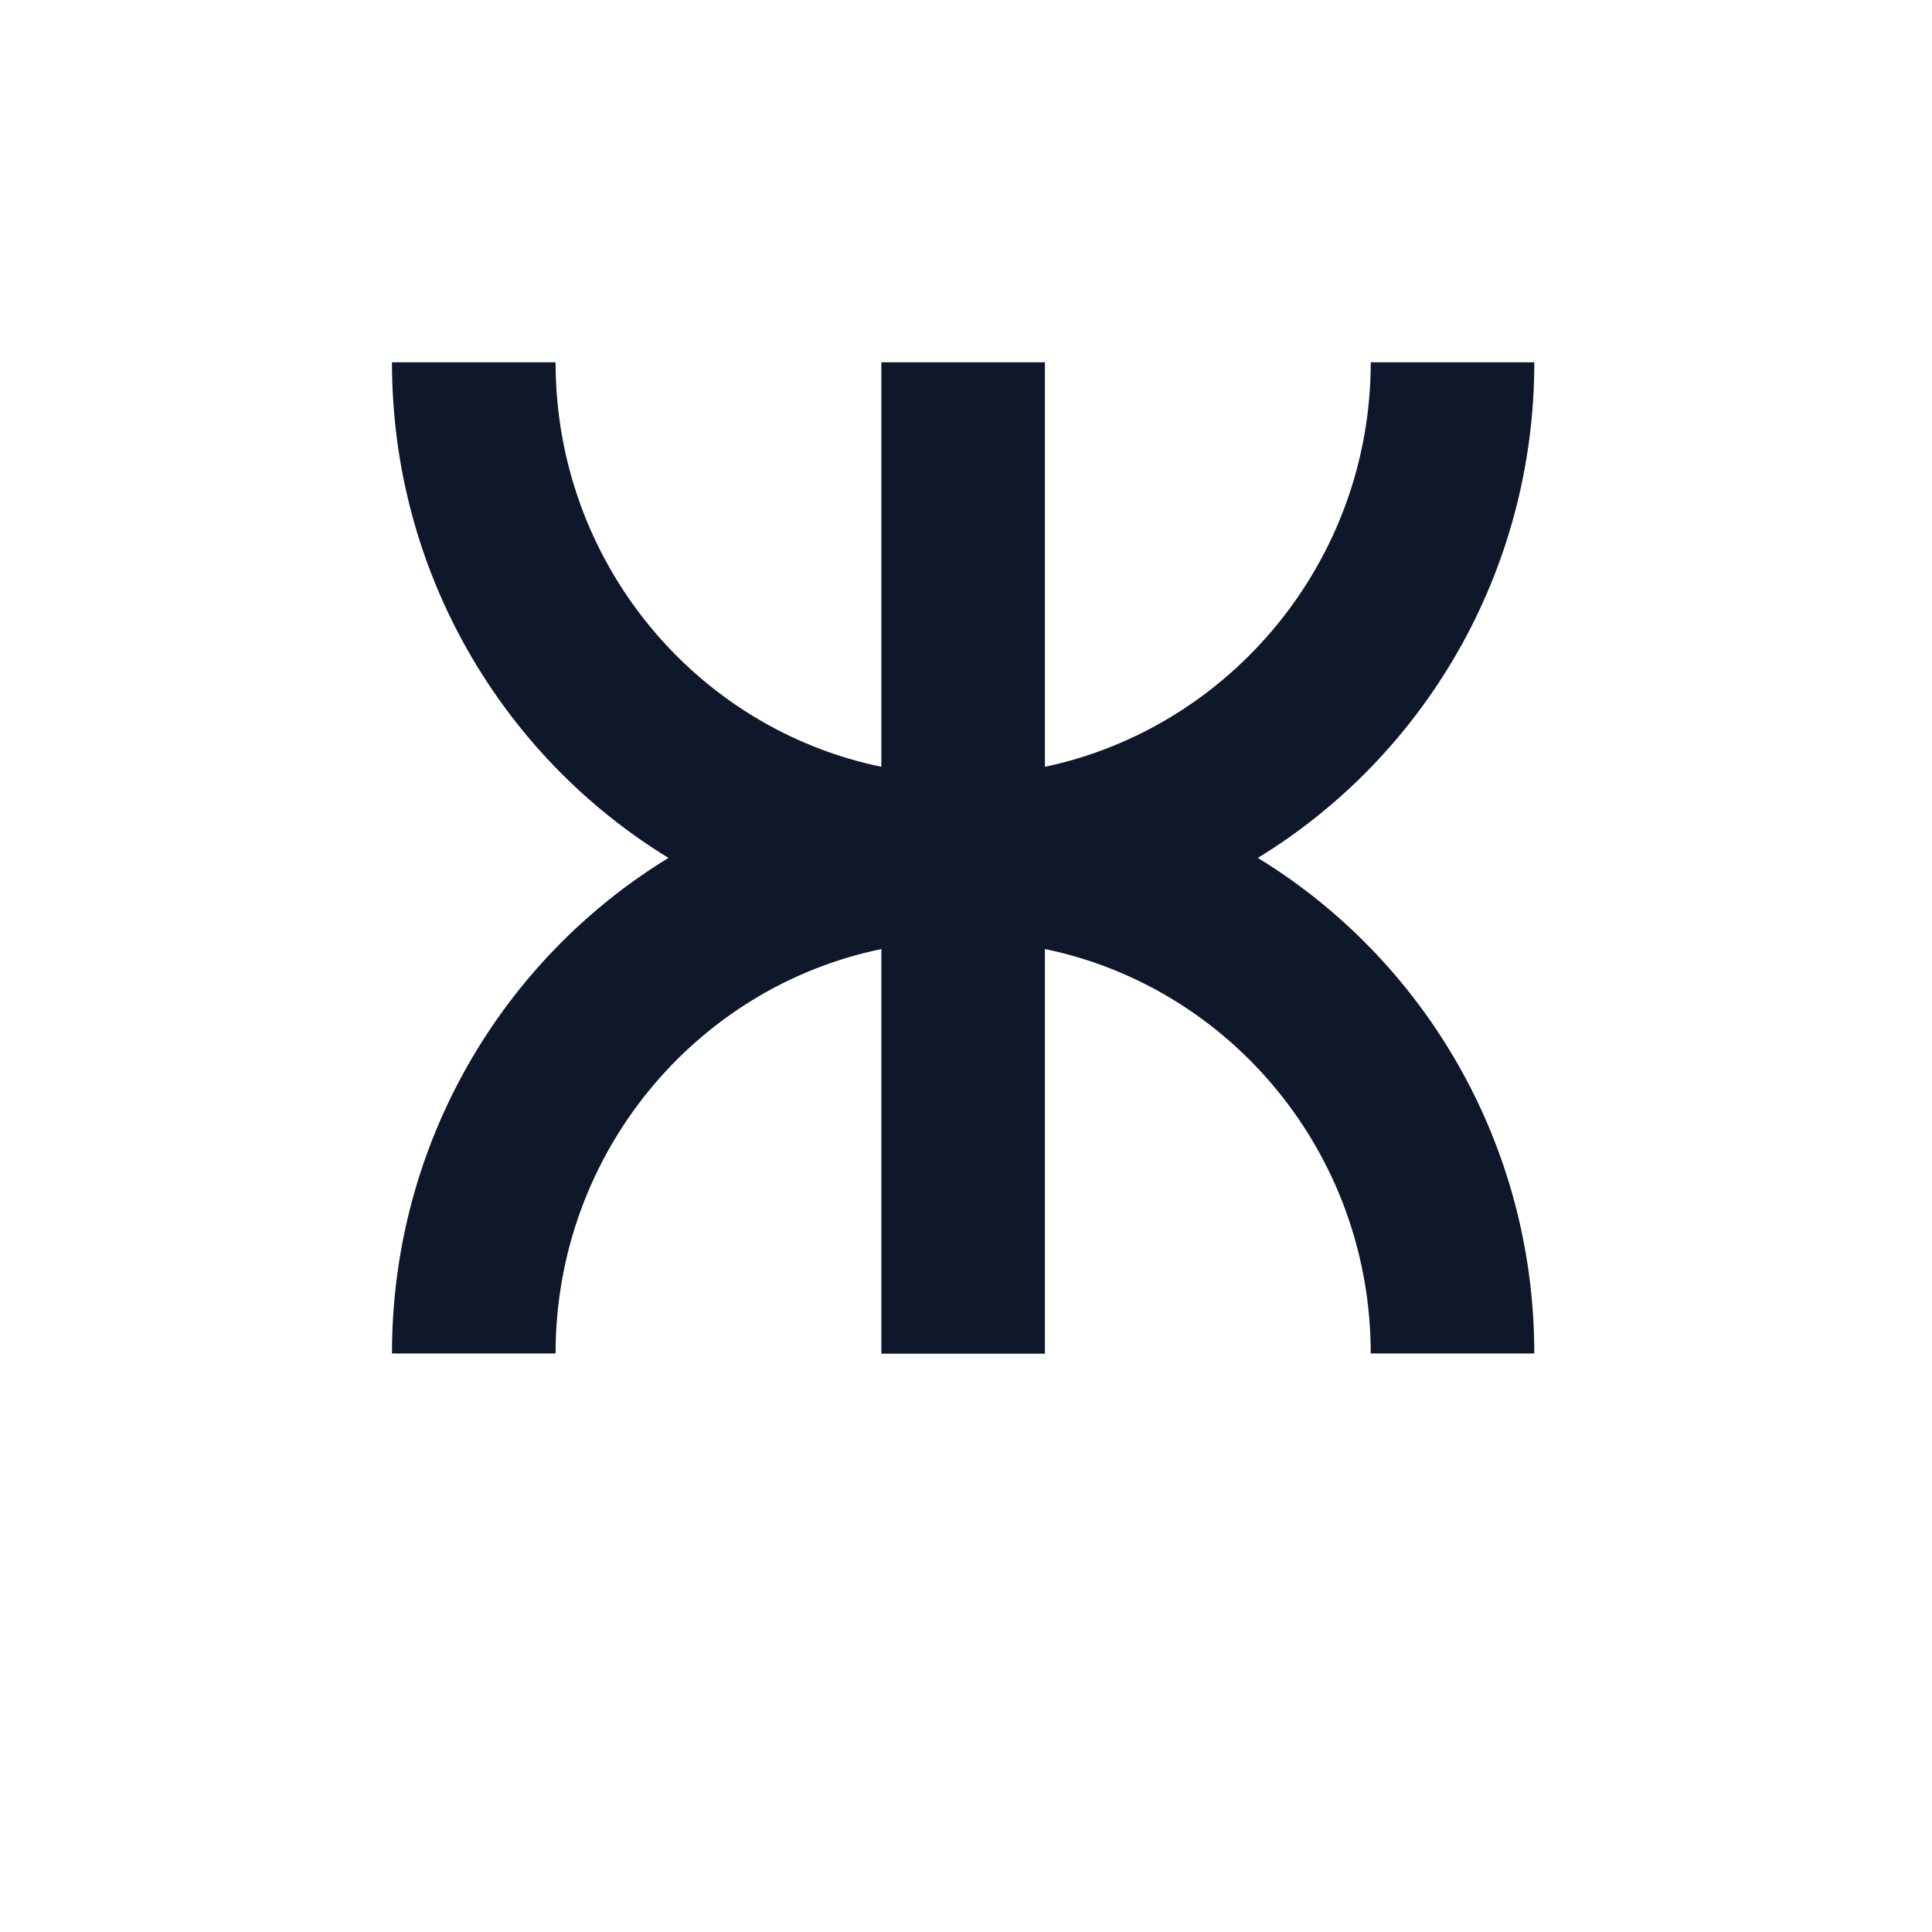
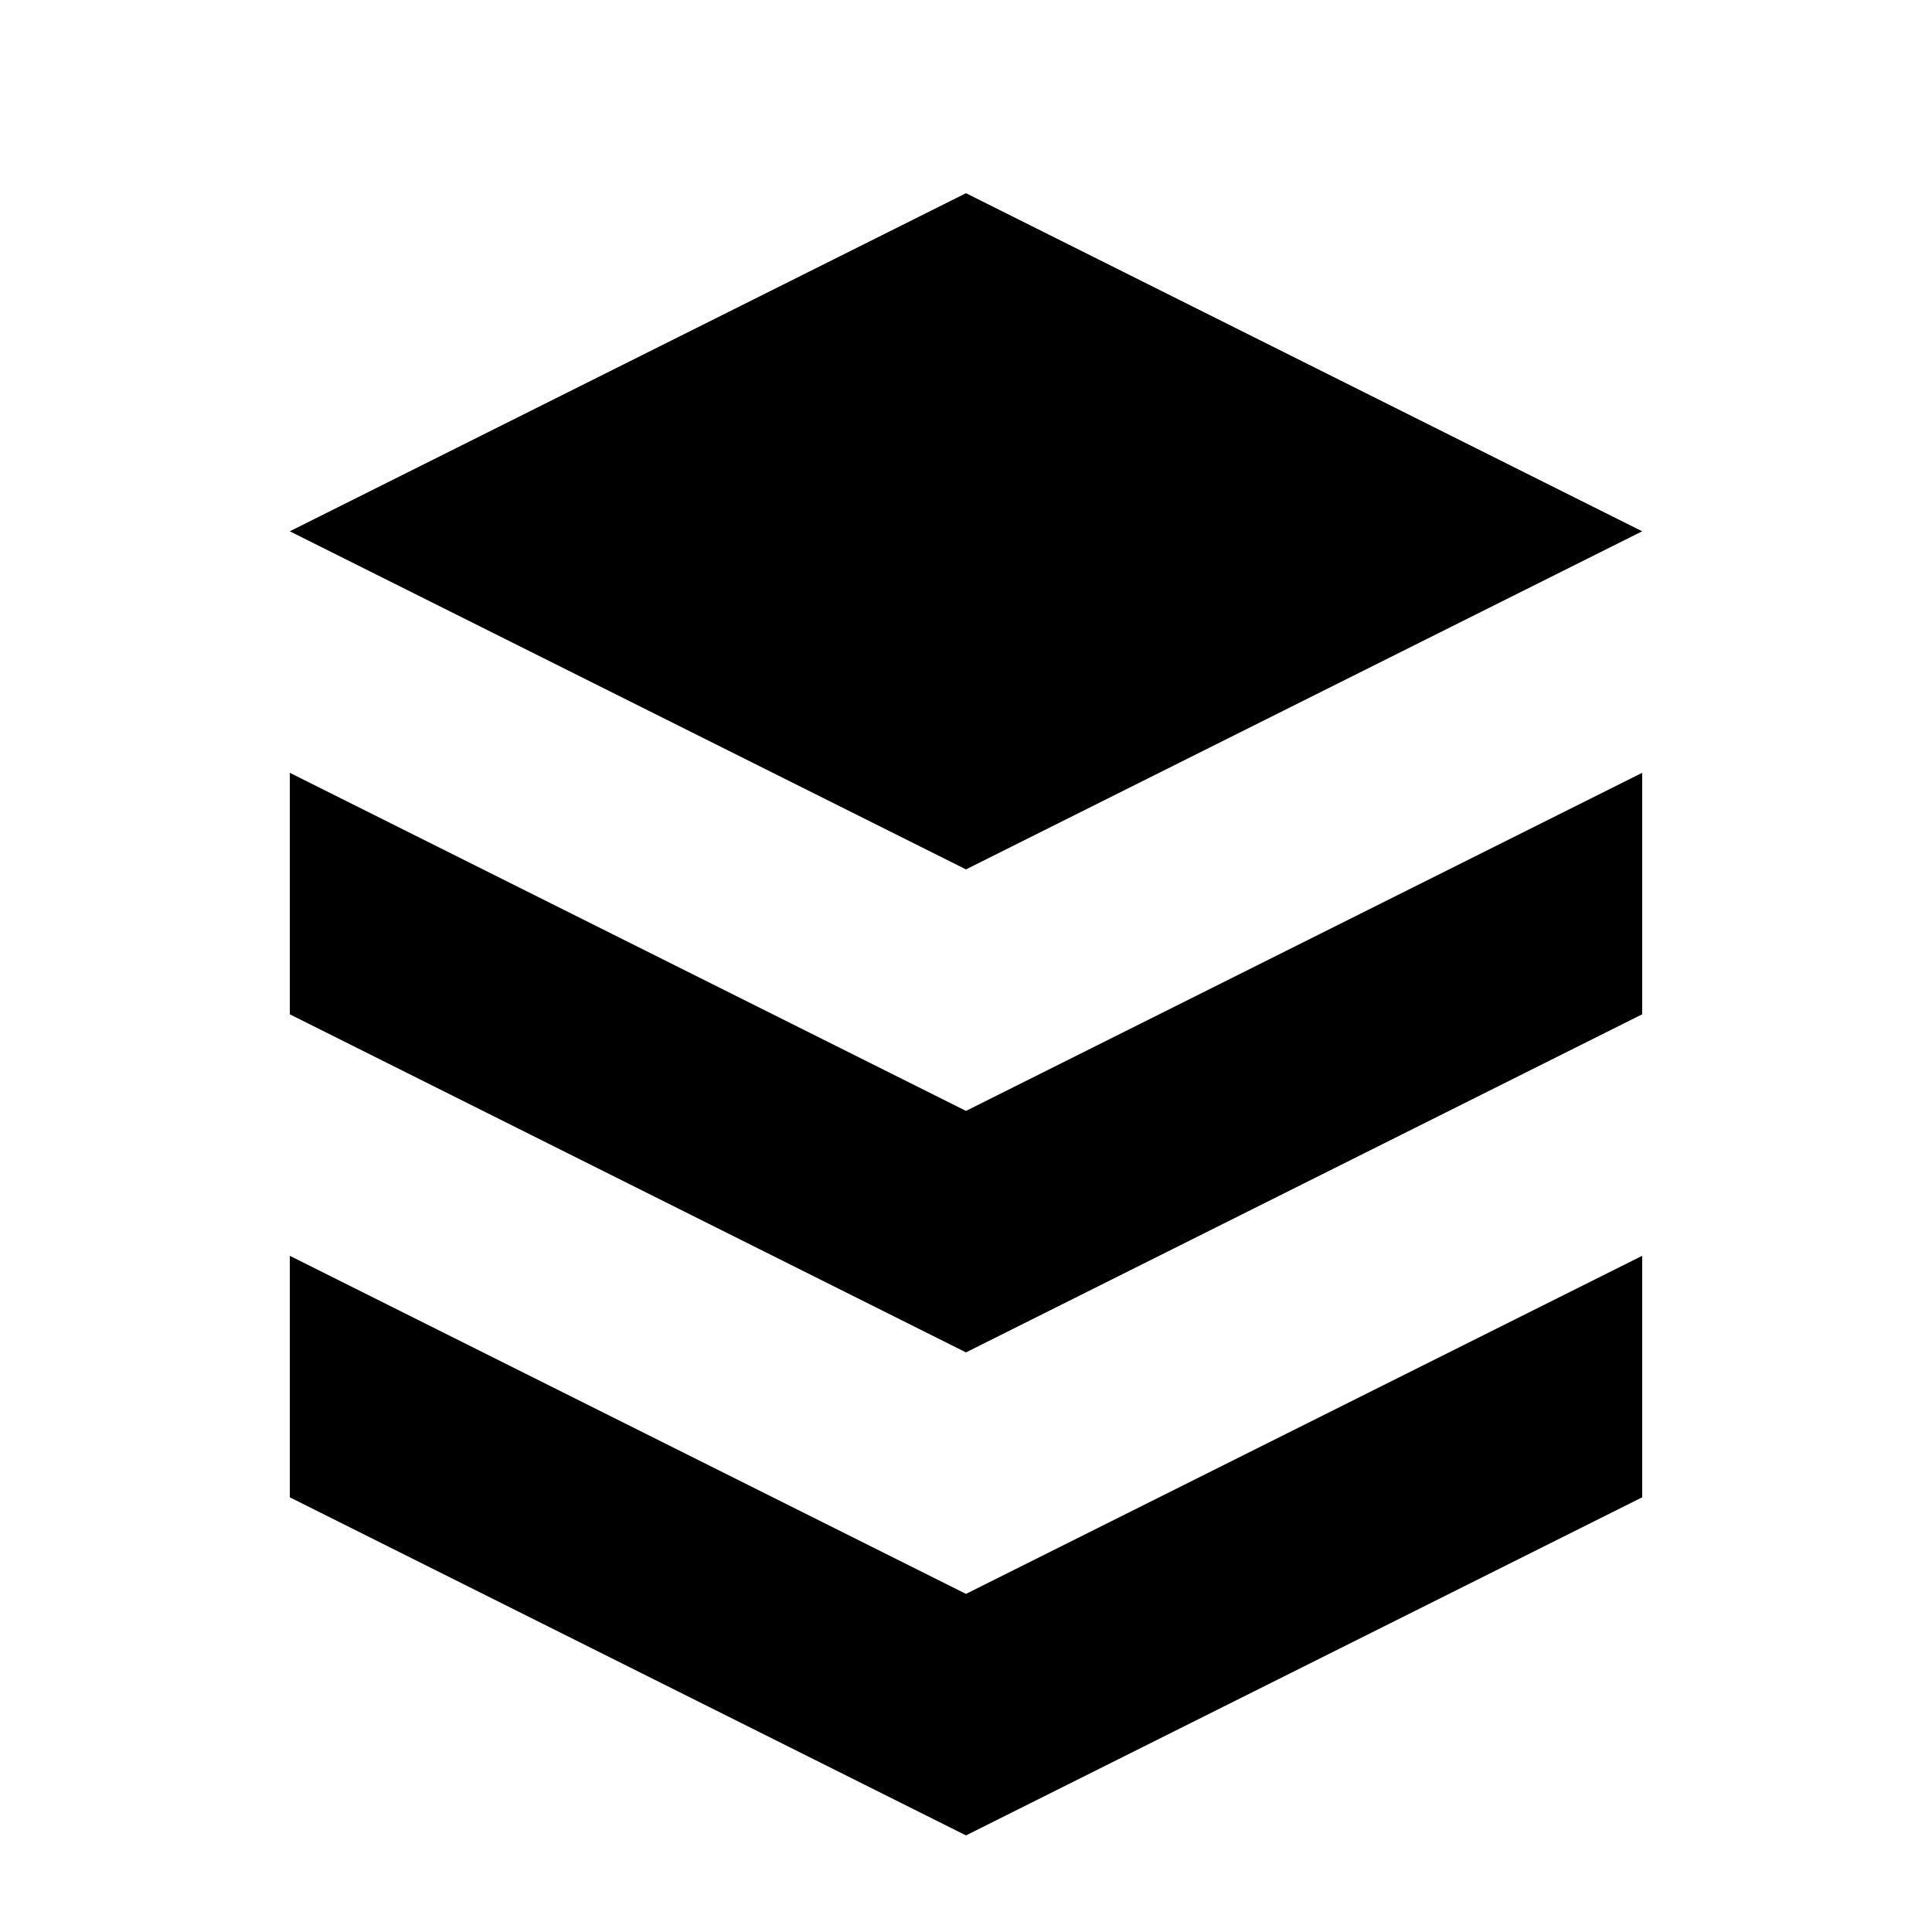
- <svg xmlns="http://www.w3.org/2000/svg" width="32" height="32" viewBox="0 0 32 32" fill="none">
-   <g transform="translate(6, 6) scale(0.83)">
-     <path d="M20.125 19.781H23.389C23.389 15.585 21.178 11.912 17.872 9.891C21.178 7.871 23.389 4.197 23.389 0.001H20.125C20.125 3.972 17.316 7.294 13.623 8.073V0.001H10.359V8.073C6.649 7.307 3.858 3.984 3.858 0.001H0.593C0.593 4.197 2.804 7.871 6.111 9.891C2.804 11.912 0.593 15.585 0.593 19.781H3.858C3.858 15.798 6.649 12.475 10.359 11.71V19.785H13.623V11.71C17.333 12.475 20.125 15.798 20.125 19.781Z" fill="#0F172A" />
-   </g>
+ <svg xmlns="http://www.w3.org/2000/svg" width="32" height="32" viewBox="0 0 40 40" fill="none">
+   <path d="M20 4L6 11L20 18L34 11L20 4Z" fill="url(#fg-cyan)" />
+   <path d="M6 16L20 23L34 16L34 21L20 28L6 21V16Z" fill="url(#fg-emerald)" />
+   <path d="M6 26L20 33L34 26L34 31L20 38L6 31V26Z" fill="url(#fg-dark)" />
+   <defs>
+     <linearGradient id="fg-cyan" x1="6" y1="4" x2="34" y2="18" gradientUnits="userSpaceOnUse">
+       <stop stopColor="#22D3EE" />
+       <stop offset="1" stopColor="#0891B2" />
+     </linearGradient>
+     <linearGradient id="fg-emerald" x1="6" y1="16" x2="34" y2="28" gradientUnits="userSpaceOnUse">
+       <stop stopColor="#34D399" />
+       <stop offset="1" stopColor="#059669" />
+     </linearGradient>
+     <linearGradient id="fg-dark" x1="6" y1="26" x2="34" y2="38" gradientUnits="userSpaceOnUse">
+       <stop stopColor="#10B981" />
+       <stop offset="1" stopColor="#064E3B" />
+     </linearGradient>
+   </defs>
</svg>
